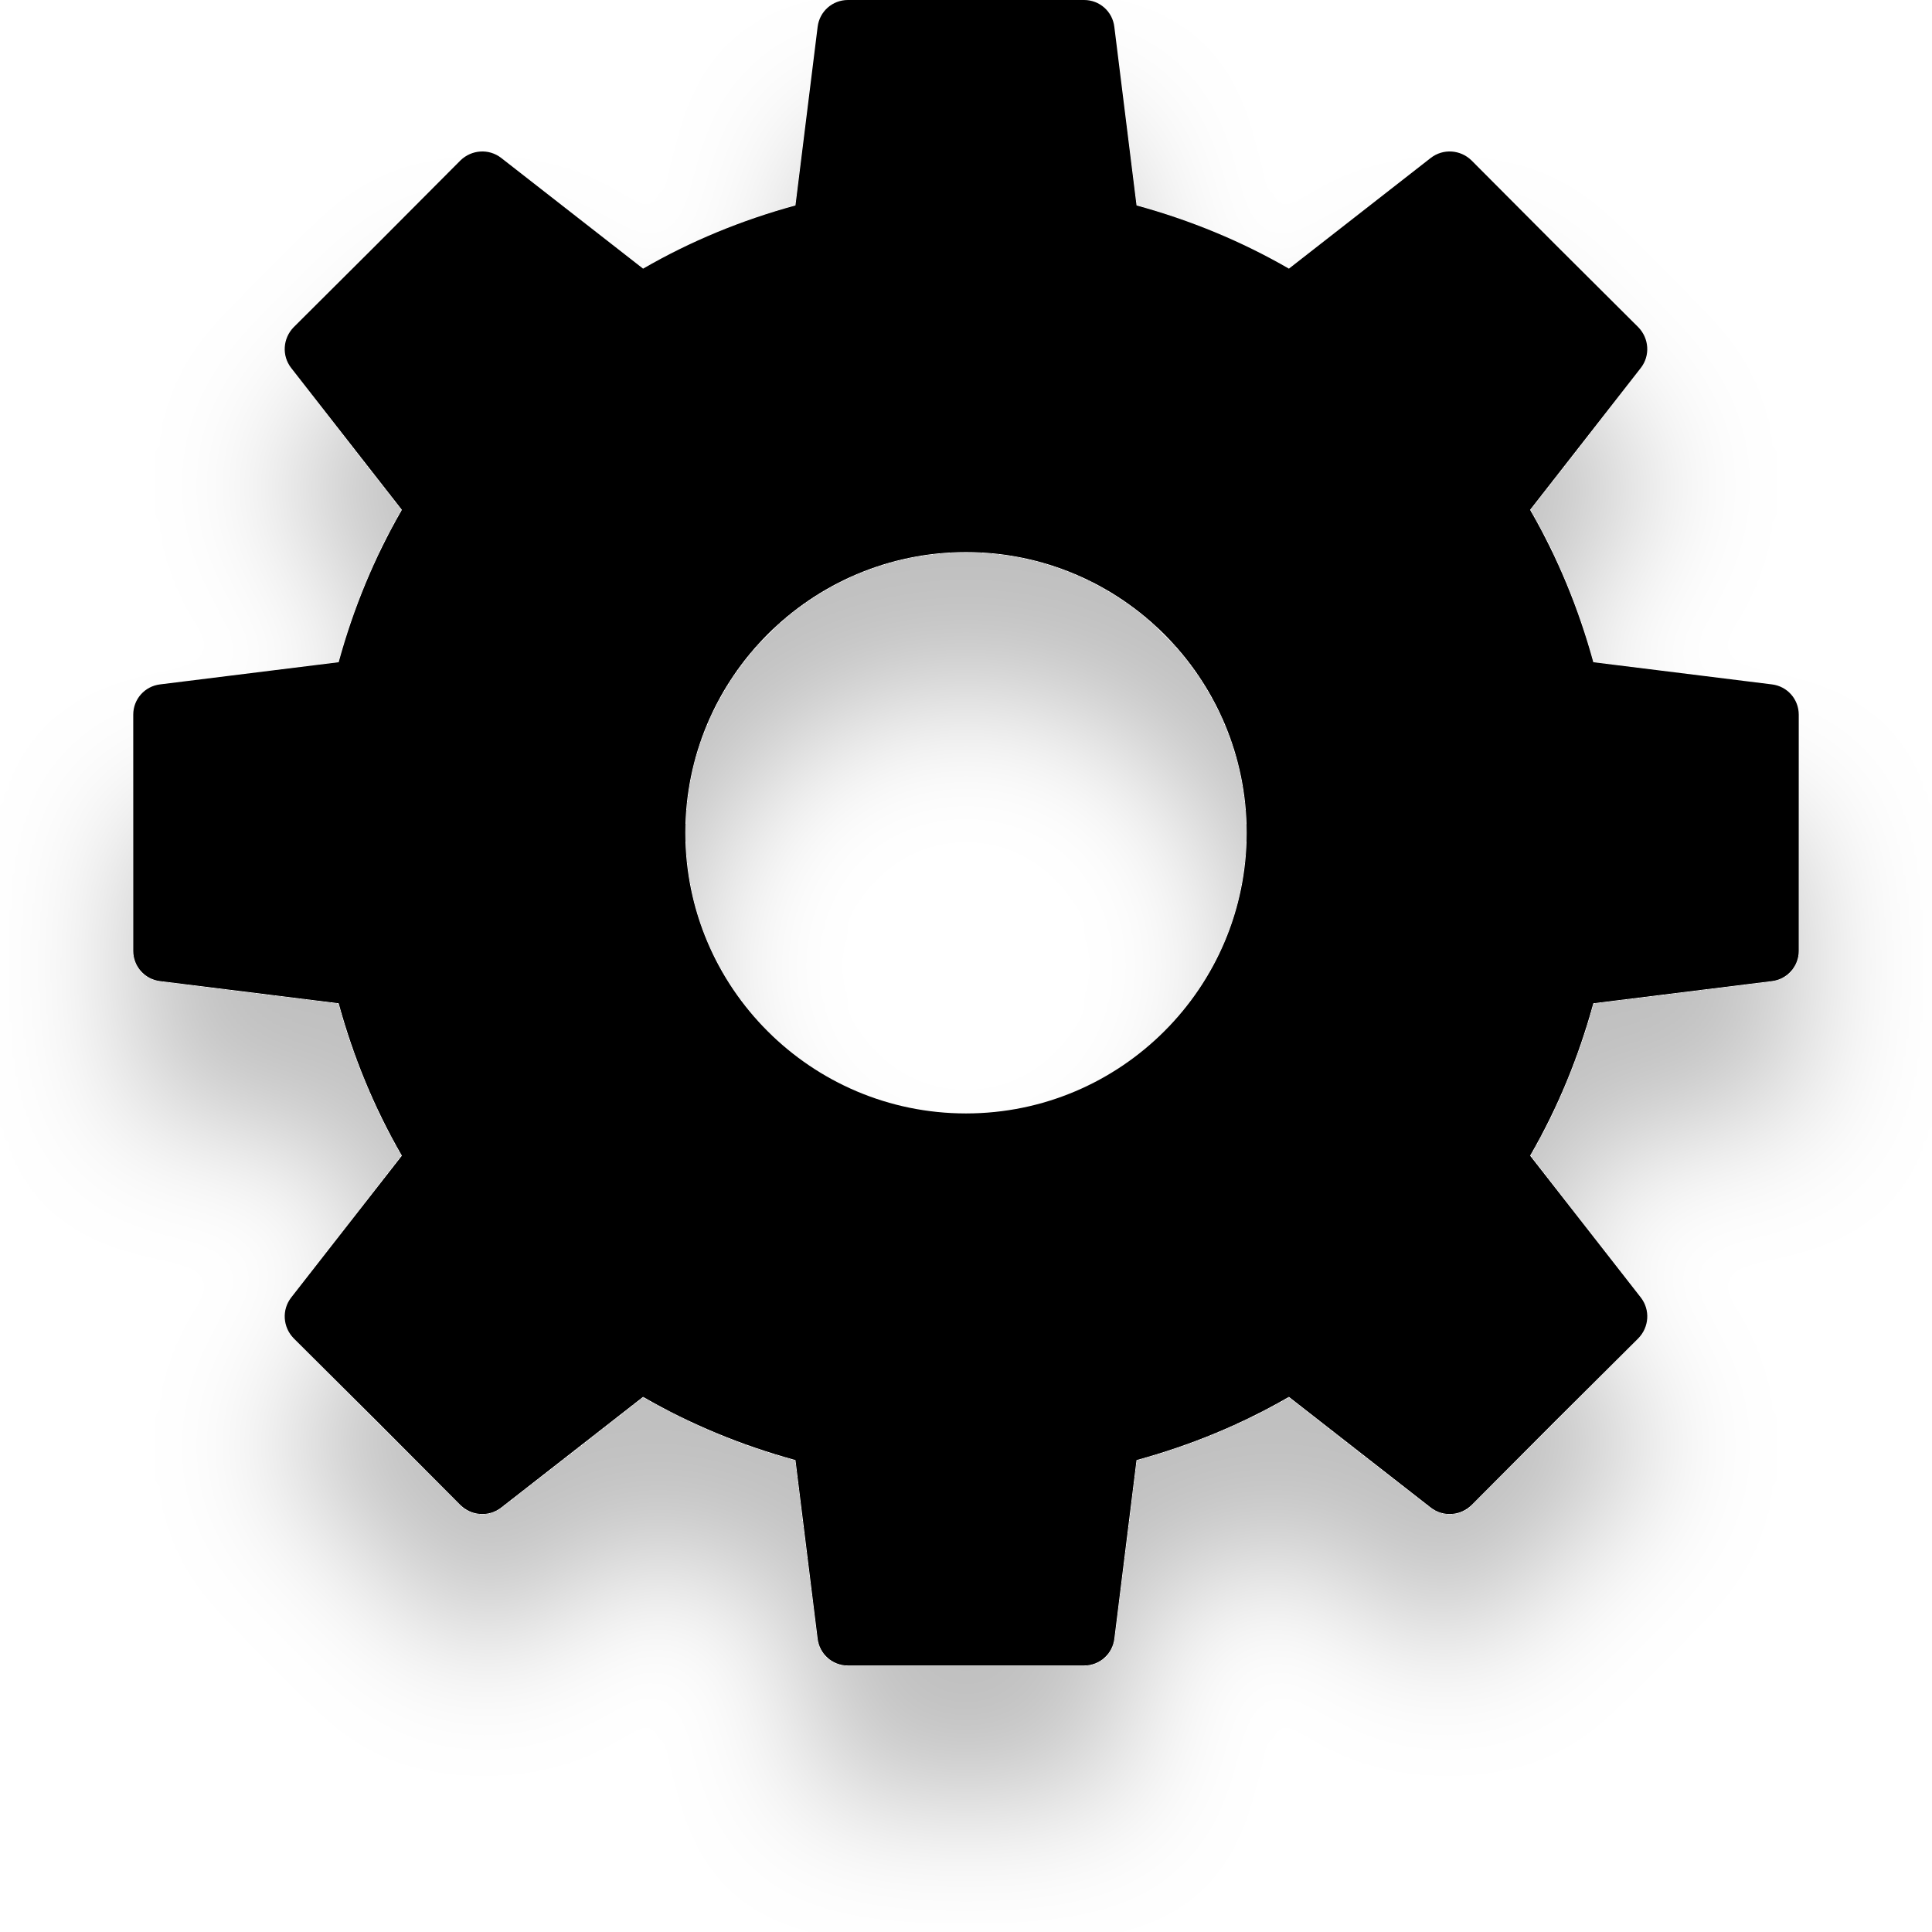
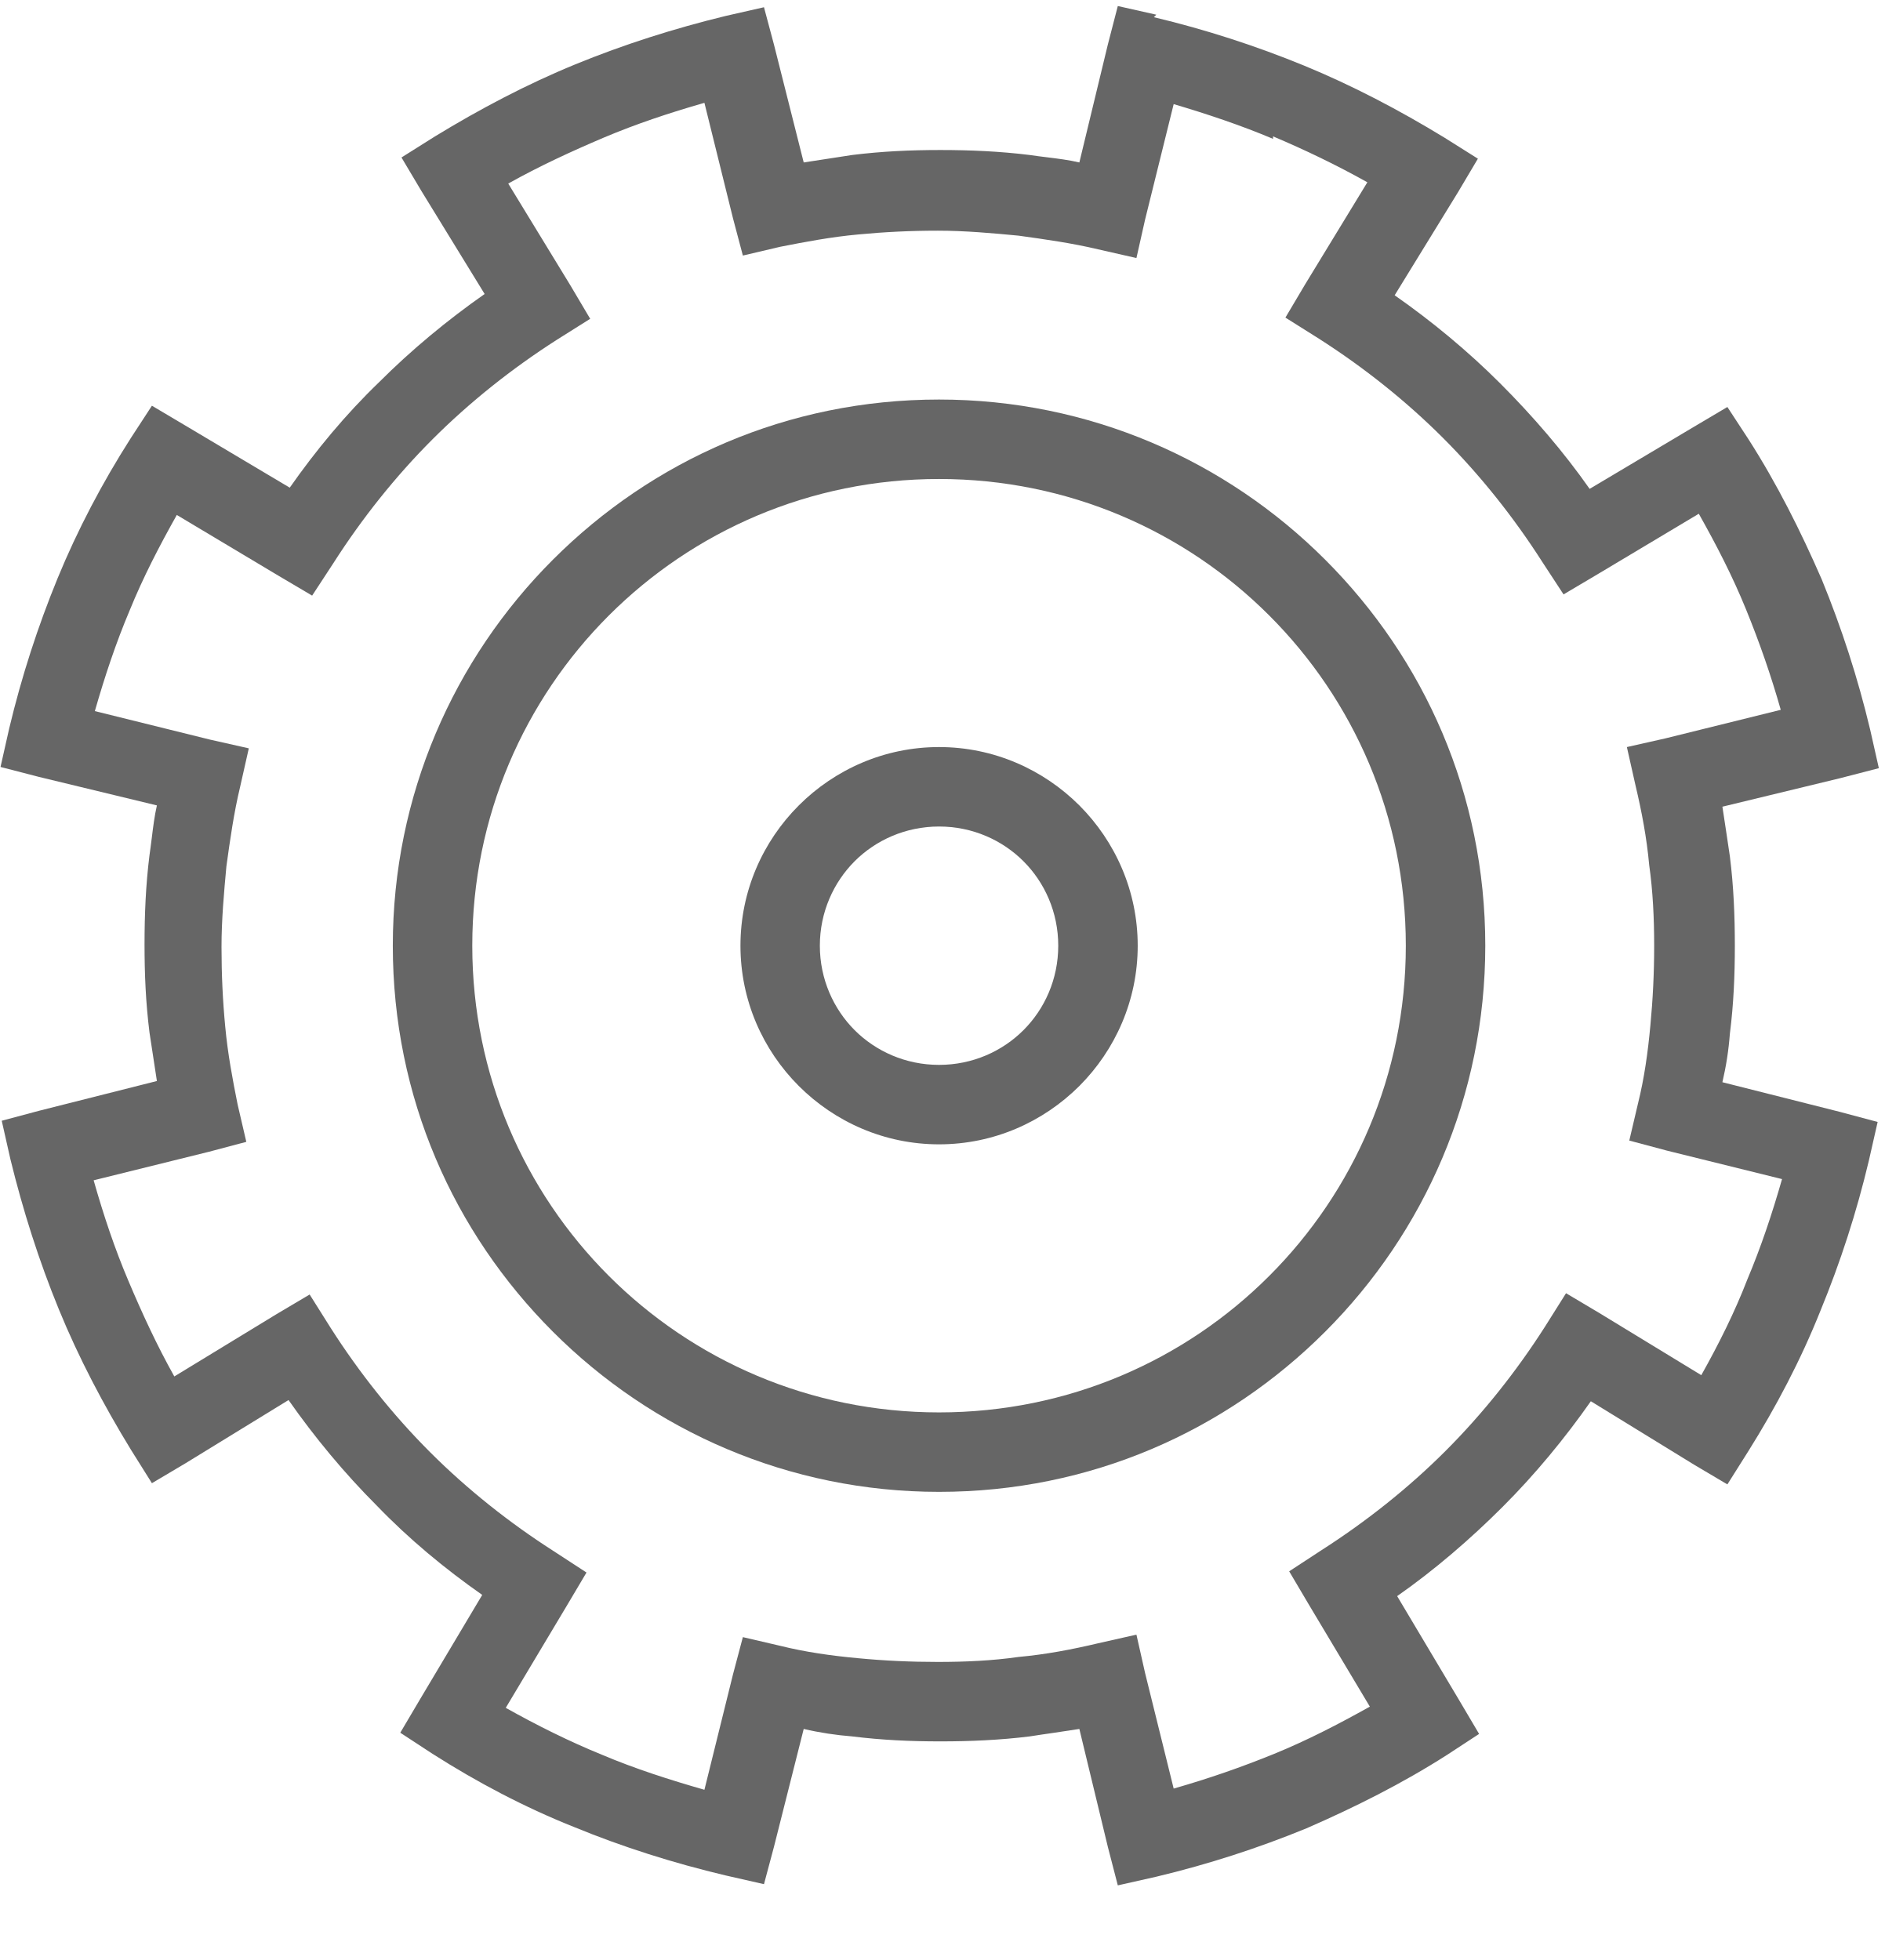
- <svg xmlns="http://www.w3.org/2000/svg" width="58" height="58" viewBox="0 0 58 58" fill="none">
-   <g filter="url(#filter0_d)">
-     <path fill-rule="evenodd" clip-rule="evenodd" d="M47.833 19.88L53.194 20.546C53.657 20.602 53.999 20.991 54 21.454V28.546C54 29.009 53.657 29.398 53.194 29.454L47.833 30.12C47.389 31.74 46.759 33.268 45.935 34.694L49.259 38.953C49.546 39.324 49.509 39.842 49.185 40.176L46.676 42.676L44.176 45.185C43.842 45.509 43.324 45.546 42.953 45.259L38.694 41.935C37.269 42.76 35.741 43.389 34.12 43.833L33.454 49.194C33.398 49.657 33.009 50 32.546 50H25.454C24.991 50 24.602 49.657 24.546 49.194L23.88 43.833C22.26 43.389 20.732 42.759 19.306 41.935L15.046 45.259C14.676 45.546 14.158 45.509 13.824 45.185L11.324 42.676L8.815 40.176C8.491 39.842 8.454 39.324 8.741 38.953L12.065 34.694C11.241 33.269 10.611 31.741 10.167 30.12L4.806 29.454C4.343 29.398 4 29.009 4 28.546V21.454C4 20.991 4.343 20.602 4.806 20.546L10.167 19.88C10.611 18.26 11.241 16.732 12.065 15.306L8.741 11.046C8.454 10.676 8.491 10.158 8.815 9.824L11.324 7.324L13.824 4.815C14.158 4.491 14.676 4.454 15.046 4.741L19.306 8.065C20.732 7.24 22.259 6.611 23.88 6.167L24.546 0.806C24.602 0.343 24.991 0 25.454 0H32.546C33.009 0 33.398 0.343 33.453 0.806L34.12 6.167C35.74 6.611 37.267 7.241 38.694 8.065L42.953 4.741C43.324 4.454 43.842 4.491 44.175 4.815L46.675 7.324L49.184 9.824C49.508 10.158 49.546 10.676 49.258 11.046L45.934 15.306C46.759 16.732 47.388 18.259 47.833 19.88ZM20.574 25C20.574 29.649 24.351 33.426 29 33.426C33.648 33.426 37.426 29.649 37.426 25C37.426 20.352 33.648 16.574 29 16.574C24.351 16.574 20.574 20.352 20.574 25Z" fill="black" />
-   </g>
-   <defs>
-     <filter id="filter0_d" x="0" y="0" width="58" height="58" filterUnits="userSpaceOnUse" color-interpolation-filters="sRGB">
-       <feFlood flood-opacity="0" result="BackgroundImageFix" />
-       <feColorMatrix in="SourceAlpha" type="matrix" values="0 0 0 0 0 0 0 0 0 0 0 0 0 0 0 0 0 0 127 0" result="hardAlpha" />
-       <feOffset dy="4" />
-       <feGaussianBlur stdDeviation="2" />
-       <feComposite in2="hardAlpha" operator="out" />
-       <feColorMatrix type="matrix" values="0 0 0 0 0 0 0 0 0 0 0 0 0 0 0 0 0 0 0.25 0" />
-       <feBlend mode="normal" in2="BackgroundImageFix" result="effect1_dropShadow" />
-       <feBlend mode="normal" in="SourceGraphic" in2="effect1_dropShadow" result="shape" />
-     </filter>
-   </defs>
+ <svg xmlns="http://www.w3.org/2000/svg" width="25" height="26" viewBox="0 0 25 26" fill="none">
+   <path fill-rule="evenodd" clip-rule="evenodd" d="M17.296 0.87C16.654 0.607 15.995 0.393 15.304 0.228L15.337 0.195L14.826 0.08L14.694 0.59L14.316 2.155C14.176 2.122 14.029 2.104 13.884 2.086C13.807 2.077 13.731 2.067 13.657 2.056C13.262 2.007 12.867 1.99 12.472 1.99C12.076 1.99 11.698 2.007 11.303 2.056L10.66 2.155L10.265 0.59L10.133 0.096L9.623 0.212C8.948 0.376 8.273 0.59 7.63 0.854C6.988 1.117 6.363 1.447 5.77 1.809L5.325 2.089L5.589 2.533L6.428 3.9C5.934 4.246 5.457 4.641 5.029 5.069C4.584 5.497 4.189 5.975 3.843 6.469L2.46 5.646L2.015 5.382L1.736 5.81C1.357 6.403 1.028 7.029 0.764 7.671C0.501 8.313 0.287 8.972 0.122 9.663L0.007 10.174L0.517 10.306L2.081 10.684C2.049 10.824 2.031 10.971 2.013 11.116C2.003 11.193 1.994 11.269 1.983 11.343C1.933 11.738 1.917 12.133 1.917 12.528C1.917 12.924 1.933 13.302 1.983 13.698L2.081 14.34L0.517 14.735L0.023 14.867L0.138 15.377C0.303 16.052 0.517 16.727 0.781 17.37C1.044 18.012 1.373 18.637 1.736 19.23L2.015 19.675L2.46 19.411L3.827 18.572C4.173 19.066 4.568 19.543 4.996 19.971C5.424 20.416 5.902 20.811 6.396 21.157L5.572 22.54L5.309 22.985L5.737 23.265C6.33 23.643 6.955 23.973 7.614 24.236C8.256 24.5 8.931 24.714 9.623 24.878L10.133 24.994L10.265 24.5L10.66 22.935C10.874 22.985 11.088 23.017 11.303 23.034C11.698 23.083 12.076 23.1 12.472 23.1C12.867 23.1 13.262 23.083 13.657 23.034C13.764 23.017 13.875 23.001 13.986 22.985C14.098 22.968 14.209 22.952 14.316 22.935L14.694 24.5L14.826 25.01L15.337 24.895C16.028 24.73 16.687 24.516 17.329 24.253C17.971 23.973 18.597 23.66 19.19 23.281L19.618 23.001L19.355 22.556L18.531 21.173C19.025 20.828 19.503 20.416 19.931 19.988C20.359 19.56 20.754 19.082 21.1 18.588L22.467 19.428L22.911 19.691L23.191 19.247C23.553 18.67 23.883 18.045 24.146 17.386C24.41 16.744 24.624 16.085 24.788 15.394L24.904 14.883L24.41 14.751L22.845 14.356C22.895 14.142 22.928 13.928 22.944 13.714C22.994 13.319 23.01 12.94 23.01 12.545C23.01 12.15 22.994 11.755 22.944 11.359C22.928 11.252 22.911 11.141 22.895 11.03C22.878 10.919 22.862 10.808 22.845 10.701L24.41 10.322L24.92 10.19L24.805 9.68C24.64 8.988 24.426 8.33 24.163 7.687C23.883 7.045 23.57 6.419 23.191 5.827L22.911 5.399L22.467 5.662L21.084 6.485C20.738 5.991 20.326 5.514 19.898 5.086C19.47 4.658 18.992 4.262 18.498 3.917L19.338 2.55L19.602 2.105L19.157 1.825C18.564 1.463 17.938 1.134 17.296 0.87ZM15.567 1.381C16.012 1.513 16.456 1.661 16.885 1.842V1.809C17.313 1.99 17.724 2.188 18.136 2.418L17.313 3.768L17.049 4.213L17.494 4.493C18.087 4.872 18.646 5.316 19.14 5.81C19.634 6.304 20.079 6.864 20.458 7.457L20.738 7.885L21.182 7.622L22.532 6.815C22.763 7.226 22.977 7.638 23.158 8.083C23.339 8.527 23.488 8.955 23.619 9.416L22.088 9.795L21.578 9.91L21.693 10.421C21.775 10.767 21.841 11.112 21.874 11.475C21.923 11.82 21.94 12.183 21.94 12.545C21.94 12.907 21.923 13.253 21.89 13.599C21.857 13.961 21.808 14.307 21.726 14.636L21.61 15.13L22.104 15.262L23.636 15.641C23.504 16.102 23.356 16.546 23.175 16.974C23.01 17.402 22.796 17.831 22.565 18.242L21.215 17.419L20.771 17.155L20.491 17.6C20.112 18.193 19.667 18.753 19.173 19.247C18.679 19.741 18.119 20.185 17.527 20.564L17.099 20.844L17.362 21.289L18.169 22.639C17.757 22.869 17.346 23.083 16.901 23.265C16.456 23.446 16.028 23.594 15.567 23.726L15.188 22.194L15.073 21.684L14.563 21.799C14.217 21.881 13.871 21.947 13.509 21.98C13.163 22.03 12.801 22.046 12.439 22.046C12.076 22.046 11.731 22.03 11.385 21.997C11.023 21.964 10.677 21.914 10.347 21.832L9.853 21.717L9.722 22.211L9.343 23.742C8.882 23.61 8.421 23.462 7.993 23.281C7.548 23.1 7.12 22.886 6.708 22.655L7.515 21.305L7.779 20.86L7.351 20.581C6.758 20.202 6.198 19.757 5.704 19.263C5.21 18.769 4.765 18.209 4.387 17.617L4.107 17.172L3.662 17.436L2.312 18.259C2.081 17.847 1.884 17.419 1.703 16.991C1.521 16.563 1.373 16.118 1.242 15.657L2.773 15.278L3.267 15.147L3.152 14.653C3.086 14.323 3.02 13.977 2.987 13.615C2.954 13.27 2.938 12.924 2.938 12.561C2.938 12.199 2.971 11.837 3.003 11.491C3.053 11.129 3.102 10.783 3.185 10.437L3.3 9.927L2.789 9.812L1.258 9.433C1.39 8.972 1.538 8.527 1.719 8.099C1.9 7.654 2.114 7.243 2.345 6.831L3.695 7.638L4.14 7.901L4.42 7.473C4.798 6.881 5.243 6.321 5.737 5.827C6.231 5.333 6.791 4.888 7.383 4.509L7.828 4.229L7.565 3.785L6.741 2.435C7.153 2.204 7.581 2.007 8.009 1.825C8.437 1.644 8.882 1.496 9.343 1.364L9.722 2.896L9.853 3.39L10.347 3.274C10.677 3.209 11.023 3.143 11.385 3.11C11.731 3.077 12.076 3.06 12.439 3.06C12.801 3.06 13.163 3.093 13.509 3.126C13.871 3.176 14.217 3.225 14.563 3.307L15.073 3.423L15.188 2.912L15.567 1.381Z" fill="#666666" />
+   <path fill-rule="evenodd" clip-rule="evenodd" d="M17.576 7.424C16.259 6.107 14.448 5.3 12.455 5.3C10.446 5.3 8.651 6.107 7.334 7.424C6.017 8.741 5.21 10.553 5.21 12.545C5.21 14.554 6.017 16.349 7.334 17.666C8.651 18.983 10.463 19.79 12.455 19.79C14.464 19.79 16.259 18.983 17.576 17.666C18.893 16.349 19.7 14.537 19.7 12.545C19.7 10.536 18.893 8.741 17.576 7.424ZM12.455 6.354C14.168 6.354 15.716 7.045 16.835 8.165C17.955 9.285 18.646 10.832 18.646 12.545C18.646 14.258 17.955 15.805 16.835 16.925C15.716 18.045 14.168 18.736 12.455 18.736C10.743 18.736 9.195 18.045 8.075 16.925C6.955 15.805 6.264 14.258 6.264 12.545C6.264 10.832 6.955 9.285 8.075 8.165C9.195 7.045 10.743 6.354 12.455 6.354Z" fill="#666666" />
+   <path fill-rule="evenodd" clip-rule="evenodd" d="M14.316 10.684C13.838 10.207 13.18 9.91 12.455 9.91C11.731 9.91 11.072 10.207 10.595 10.684C10.117 11.162 9.821 11.82 9.821 12.545C9.821 13.27 10.117 13.928 10.595 14.406C11.072 14.883 11.731 15.18 12.455 15.18C13.18 15.18 13.838 14.883 14.316 14.406C14.793 13.928 15.09 13.27 15.09 12.545C15.09 11.82 14.793 11.162 14.316 10.684ZM12.455 10.964C12.9 10.964 13.295 11.145 13.575 11.425C13.855 11.705 14.036 12.1 14.036 12.545C14.036 12.99 13.855 13.385 13.575 13.665C13.295 13.945 12.9 14.126 12.455 14.126C12.011 14.126 11.615 13.945 11.335 13.665C11.056 13.385 10.874 12.99 10.874 12.545C10.874 12.1 11.056 11.705 11.335 11.425C11.615 11.145 12.011 10.964 12.455 10.964Z" fill="#666666" />
</svg>
